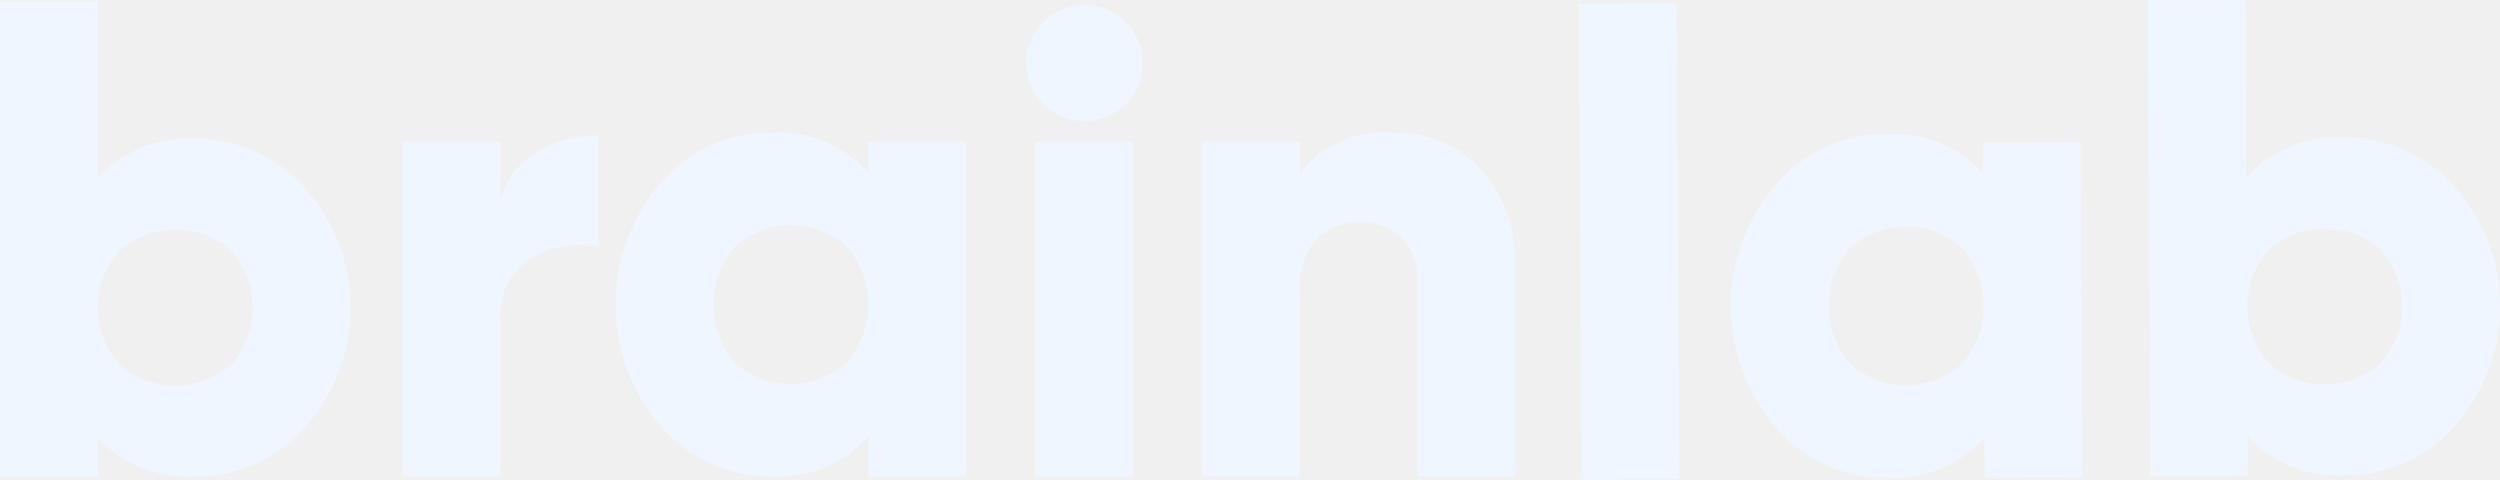
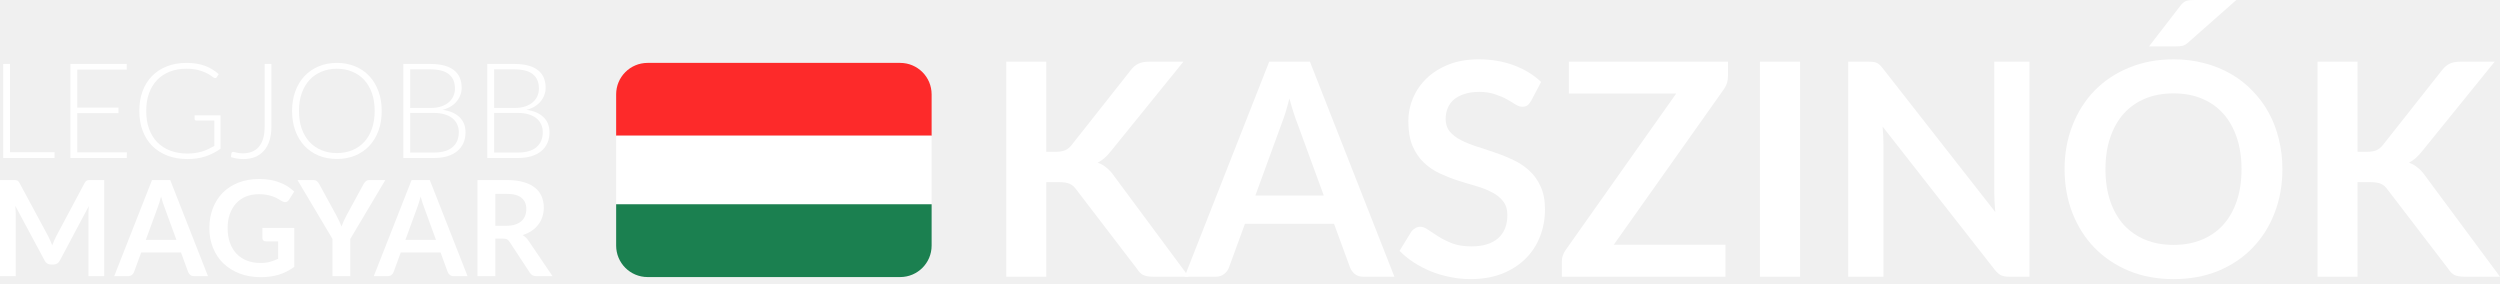
- <svg xmlns="http://www.w3.org/2000/svg" width="172" height="33" viewBox="0 0 172 33" fill="none">
-   <g clip-path="url(#clip0_15_139)">
-     <path d="M20.981 12.918C20.034 11.847 18.867 10.992 17.559 10.412C16.252 9.831 14.835 9.538 13.405 9.552C12.162 9.48 10.919 9.683 9.765 10.147C8.61 10.611 7.572 11.324 6.725 12.235V0.056H0V32.781H6.725V30.099C7.572 31.009 8.61 31.722 9.765 32.186C10.919 32.65 12.162 32.853 13.405 32.781C14.835 32.795 16.252 32.502 17.559 31.921C18.866 31.34 20.033 30.486 20.981 29.415C23.003 27.142 24.12 24.206 24.12 21.165C24.12 18.124 23.003 15.188 20.981 12.915V12.918ZM15.89 25.084C14.832 26.019 13.468 26.536 12.056 26.536C10.643 26.536 9.279 26.019 8.222 25.084C7.254 24.008 6.718 22.612 6.718 21.165C6.718 19.718 7.254 18.323 8.222 17.246C9.279 16.31 10.643 15.792 12.056 15.792C13.469 15.792 14.833 16.31 15.89 17.246C16.858 18.323 17.394 19.718 17.394 21.165C17.394 22.612 16.858 24.008 15.89 25.084Z" fill="#F0F6FF" />
-     <path d="M34.432 13.742C34.813 12.356 35.723 11.174 36.965 10.45C38.229 9.69 39.679 9.295 41.155 9.307V16.924C39.574 16.643 37.944 16.935 36.559 17.749C35.841 18.193 35.261 18.829 34.885 19.585C34.509 20.341 34.352 21.187 34.43 22.028V32.779H27.703V9.756H34.432V13.742Z" fill="#F0F6FF" />
-     <path d="M59.746 9.755V11.86C58.907 10.936 57.871 10.211 56.716 9.739C55.56 9.266 54.313 9.057 53.066 9.128C51.63 9.116 50.209 9.416 48.901 10.008C47.593 10.6 46.429 11.469 45.491 12.555C43.466 14.885 42.351 17.868 42.351 20.955C42.351 24.041 43.466 27.024 45.491 29.355C46.43 30.44 47.593 31.309 48.901 31.9C50.209 32.492 51.63 32.792 53.066 32.781C54.313 32.852 55.56 32.643 56.716 32.17C57.871 31.698 58.907 30.973 59.746 30.049V32.781H66.471V9.755H59.746ZM58.266 24.942C57.208 25.892 55.836 26.418 54.413 26.418C52.991 26.418 51.618 25.892 50.56 24.942C49.605 23.833 49.08 22.418 49.08 20.955C49.08 19.491 49.605 18.076 50.56 16.967C51.618 16.016 52.99 15.49 54.413 15.49C55.836 15.49 57.208 16.016 58.266 16.967C59.221 18.076 59.746 19.491 59.746 20.955C59.746 22.418 59.221 23.833 58.266 24.942Z" fill="#F0F6FF" />
-     <path d="M77.422 7.19C76.764 7.839 75.902 8.24 74.981 8.325C74.061 8.41 73.139 8.174 72.373 7.657C71.607 7.14 71.044 6.374 70.78 5.489C70.515 4.604 70.565 3.655 70.922 2.802C71.279 1.95 71.92 1.248 72.736 0.815C73.553 0.381 74.494 0.244 75.4 0.426C76.306 0.608 77.122 1.098 77.707 1.813C78.293 2.527 78.613 3.423 78.612 4.346C78.619 4.876 78.517 5.402 78.313 5.891C78.108 6.381 77.805 6.822 77.422 7.19Z" fill="#F0F6FF" />
-     <path d="M77.937 9.755H71.213V32.782H77.937V9.755Z" fill="#F0F6FF" />
-     <path d="M95.85 9.128C96.964 9.1 98.072 9.305 99.103 9.729C100.134 10.153 101.064 10.788 101.836 11.592C102.667 12.512 103.307 13.587 103.719 14.756C104.131 15.925 104.306 17.164 104.234 18.401V32.781H97.509V19.386C97.546 18.833 97.467 18.278 97.277 17.758C97.088 17.237 96.792 16.761 96.409 16.361C96.035 16.009 95.594 15.734 95.114 15.553C94.633 15.372 94.121 15.288 93.607 15.306C93.045 15.277 92.484 15.367 91.959 15.567C91.433 15.768 90.956 16.076 90.556 16.472C89.746 17.432 89.344 18.67 89.436 19.922V32.778H82.712V9.755H89.436V11.86C90.201 10.916 91.185 10.173 92.303 9.697C93.421 9.221 94.639 9.025 95.85 9.128Z" fill="#F0F6FF" />
-     <path d="M115.343 0.223L108.616 0.263L108.813 33.001L115.54 32.96L115.343 0.223Z" fill="#F0F6FF" />
-     <path d="M136.413 9.814L136.425 11.92C135.58 11.001 134.541 10.282 133.382 9.816C132.224 9.349 130.976 9.148 129.729 9.225C128.293 9.222 126.874 9.53 125.569 10.13C124.264 10.729 123.105 11.604 122.172 12.696C120.161 15.038 119.063 18.027 119.08 21.113C119.098 24.2 120.229 27.176 122.267 29.495C123.213 30.576 124.382 31.438 125.693 32.023C127.005 32.607 128.428 32.899 129.864 32.879C131.112 32.943 132.358 32.727 133.511 32.248C134.664 31.768 135.695 31.038 136.53 30.109L136.545 32.841L143.269 32.802L143.132 9.777L136.413 9.814ZM135.02 25.009C133.967 25.965 132.598 26.498 131.176 26.506C129.753 26.514 128.378 25.997 127.315 25.053C126.353 23.949 125.82 22.537 125.812 21.074C125.803 19.61 126.321 18.193 127.269 17.078C128.322 16.121 129.691 15.588 131.114 15.579C132.536 15.571 133.911 16.089 134.975 17.034C135.936 18.138 136.469 19.55 136.478 21.013C136.486 22.476 135.969 23.894 135.02 25.009Z" fill="#F0F6FF" />
-     <path d="M168.813 12.787C167.86 11.722 166.688 10.874 165.377 10.3C164.067 9.726 162.648 9.441 161.218 9.463C159.975 9.398 158.733 9.609 157.58 10.079C156.428 10.55 155.394 11.269 154.553 12.185L154.482 0L147.758 0.037L147.948 32.775L154.672 32.737L154.657 30.053C155.509 30.96 156.551 31.667 157.709 32.125C158.866 32.582 160.11 32.779 161.353 32.7C162.783 32.706 164.198 32.405 165.502 31.817C166.806 31.229 167.968 30.368 168.91 29.292C170.918 27.007 172.018 24.065 172 21.023C171.982 17.982 170.848 15.053 168.813 12.792V12.787ZM163.796 24.981C162.745 25.923 161.384 26.448 159.971 26.456C158.558 26.464 157.192 25.954 156.129 25.024C155.155 23.953 154.611 22.561 154.603 21.114C154.594 19.666 155.122 18.268 156.084 17.186C157.136 16.244 158.497 15.719 159.909 15.711C161.322 15.704 162.689 16.213 163.751 17.143C164.726 18.214 165.269 19.607 165.278 21.054C165.286 22.501 164.759 23.899 163.796 24.981Z" fill="#F0F6FF" />
-   </g>
-   <defs>
-     <clipPath id="clip0_15_139">
-       <rect width="172" height="33" fill="white" />
-     </clipPath>
-   </defs>
+ <svg xmlns="http://www.w3.org/2000/svg" width="159" height="18" viewBox="0 0 159 18" fill="none">
+   <path d="M39.187 6C39.187 4.895 40.082 4 41.187 4H57.251C58.355 4 59.251 4.895 59.251 6V8.631H39.187V6Z" fill="#FD2A2A" />
+   <rect x="39.187" y="8.631" width="20.064" height="4.359" fill="white" />
+   <path d="M39.187 12.99H59.251V15.621C59.251 16.726 58.355 17.621 57.251 17.621H41.187C40.082 17.621 39.187 16.726 39.187 15.621V12.99Z" fill="#1B8050" />
+   <path d="M149.94 9.655H150.536C150.776 9.655 150.974 9.623 151.132 9.56C151.29 9.491 151.425 9.384 151.539 9.239L155.312 4.463C155.47 4.261 155.634 4.122 155.804 4.047C155.98 3.965 156.201 3.924 156.466 3.924H158.66L154.054 9.608C153.783 9.954 153.503 10.2 153.213 10.345C153.421 10.421 153.607 10.528 153.771 10.667C153.941 10.799 154.102 10.976 154.253 11.196L159 17.599H156.759C156.456 17.599 156.229 17.558 156.078 17.476C155.933 17.388 155.81 17.262 155.709 17.098L151.841 12.047C151.722 11.877 151.583 11.758 151.425 11.688C151.268 11.619 151.041 11.584 150.744 11.584H149.94V17.599H147.396V3.924H149.94V9.655Z" fill="white" />
+   <path d="M145.161 10.762C145.161 11.765 144.994 12.695 144.66 13.552C144.332 14.403 143.866 15.141 143.26 15.765C142.655 16.389 141.927 16.878 141.076 17.231C140.225 17.578 139.279 17.751 138.239 17.751C137.205 17.751 136.262 17.578 135.411 17.231C134.56 16.878 133.829 16.389 133.217 15.765C132.612 15.141 132.142 14.403 131.808 13.552C131.474 12.695 131.307 11.765 131.307 10.762C131.307 9.76 131.474 8.833 131.808 7.982C132.142 7.124 132.612 6.384 133.217 5.759C133.829 5.135 134.56 4.65 135.411 4.303C136.262 3.95 137.205 3.773 138.239 3.773C138.932 3.773 139.585 3.855 140.196 4.019C140.808 4.177 141.369 4.404 141.88 4.7C142.39 4.99 142.847 5.346 143.251 5.769C143.661 6.185 144.008 6.652 144.291 7.168C144.575 7.685 144.789 8.247 144.934 8.852C145.086 9.457 145.161 10.094 145.161 10.762ZM142.561 10.762C142.561 10.012 142.46 9.34 142.258 8.748C142.056 8.149 141.769 7.641 141.397 7.225C141.025 6.809 140.571 6.491 140.036 6.27C139.506 6.049 138.907 5.939 138.239 5.939C137.57 5.939 136.968 6.049 136.432 6.27C135.903 6.491 135.449 6.809 135.071 7.225C134.699 7.641 134.412 8.149 134.21 8.748C134.008 9.34 133.907 10.012 133.907 10.762C133.907 11.512 134.008 12.187 134.21 12.786C134.412 13.379 134.699 13.883 135.071 14.299C135.449 14.709 135.903 15.024 136.432 15.245C136.968 15.466 137.57 15.576 138.239 15.576C138.907 15.576 139.506 15.466 140.036 15.245C140.571 15.024 141.025 14.709 141.397 14.299C141.769 13.883 142.056 13.379 142.258 12.786C142.46 12.187 142.561 11.512 142.561 10.762ZM142.23 0L139.165 2.705C139.039 2.818 138.92 2.888 138.806 2.913C138.693 2.938 138.548 2.951 138.371 2.951H136.678L138.655 0.388C138.718 0.299 138.781 0.23 138.844 0.18C138.907 0.123 138.976 0.082 139.052 0.057C139.128 0.032 139.21 0.016 139.298 0.009C139.392 0.003 139.503 0 139.629 0H142.23Z" fill="white" />
+   <path d="M129.075 3.924V17.599H127.77C127.568 17.599 127.398 17.567 127.259 17.504C127.127 17.435 126.998 17.321 126.872 17.164L119.731 8.047C119.769 8.463 119.788 8.848 119.788 9.201V17.599H117.547V3.924H118.88C118.988 3.924 119.079 3.93 119.155 3.943C119.237 3.949 119.306 3.968 119.363 3.999C119.426 4.025 119.486 4.066 119.542 4.122C119.599 4.173 119.662 4.242 119.731 4.33L126.9 13.485C126.881 13.264 126.865 13.047 126.853 12.832C126.84 12.618 126.834 12.419 126.834 12.237V3.924H129.075Z" fill="white" />
+   <path d="M114.485 17.599H111.932V3.924H114.485V17.599Z" fill="white" />
+   <path d="M109.899 4.86C109.899 5.15 109.817 5.415 109.653 5.654L102.635 15.566H109.738V17.599H99.335V16.596C99.335 16.47 99.357 16.351 99.401 16.237C99.445 16.117 99.502 16.007 99.571 15.906L106.607 5.948H99.779V3.924H109.899V4.86Z" fill="white" />
+   <path d="M97.381 6.412C97.305 6.544 97.224 6.642 97.135 6.705C97.053 6.762 96.949 6.79 96.823 6.79C96.691 6.79 96.546 6.743 96.388 6.648C96.237 6.547 96.054 6.437 95.84 6.317C95.625 6.197 95.373 6.09 95.083 5.996C94.799 5.895 94.462 5.844 94.071 5.844C93.718 5.844 93.409 5.888 93.144 5.977C92.88 6.059 92.656 6.175 92.473 6.327C92.296 6.478 92.164 6.661 92.076 6.875C91.987 7.083 91.943 7.313 91.943 7.565C91.943 7.887 92.032 8.155 92.208 8.369C92.391 8.584 92.631 8.767 92.927 8.918C93.223 9.069 93.561 9.205 93.939 9.325C94.317 9.444 94.705 9.574 95.102 9.712C95.499 9.845 95.887 10.002 96.265 10.185C96.644 10.362 96.981 10.589 97.277 10.866C97.573 11.137 97.81 11.471 97.987 11.868C98.169 12.266 98.261 12.748 98.261 13.315C98.261 13.933 98.153 14.513 97.939 15.056C97.731 15.591 97.422 16.061 97.012 16.465C96.609 16.862 96.114 17.177 95.528 17.41C94.941 17.637 94.27 17.751 93.513 17.751C93.078 17.751 92.65 17.707 92.227 17.618C91.805 17.536 91.398 17.417 91.007 17.259C90.623 17.101 90.26 16.912 89.919 16.692C89.579 16.471 89.276 16.225 89.012 15.954L89.759 14.734C89.822 14.646 89.904 14.573 90.005 14.517C90.106 14.453 90.213 14.422 90.326 14.422C90.484 14.422 90.654 14.488 90.837 14.62C91.02 14.747 91.237 14.888 91.489 15.046C91.742 15.204 92.035 15.349 92.369 15.481C92.709 15.607 93.116 15.67 93.589 15.67C94.314 15.67 94.875 15.5 95.272 15.159C95.669 14.813 95.868 14.318 95.868 13.675C95.868 13.315 95.777 13.022 95.594 12.795C95.417 12.568 95.181 12.379 94.885 12.228C94.588 12.07 94.251 11.938 93.873 11.831C93.494 11.723 93.11 11.607 92.719 11.481C92.328 11.355 91.943 11.203 91.565 11.027C91.187 10.85 90.85 10.62 90.553 10.336C90.257 10.053 90.017 9.7 89.834 9.277C89.658 8.849 89.57 8.322 89.57 7.698C89.57 7.2 89.667 6.714 89.863 6.242C90.065 5.769 90.355 5.349 90.733 4.984C91.111 4.618 91.578 4.325 92.132 4.104C92.687 3.884 93.324 3.773 94.043 3.773C94.85 3.773 95.594 3.899 96.275 4.151C96.956 4.404 97.536 4.757 98.015 5.211L97.381 6.412Z" fill="white" />
+   <path d="M84.192 12.435L82.527 7.886C82.445 7.685 82.36 7.445 82.272 7.168C82.184 6.89 82.095 6.591 82.007 6.269C81.925 6.591 81.84 6.893 81.752 7.177C81.663 7.454 81.578 7.697 81.496 7.905L79.841 12.435H84.192ZM88.684 17.599H86.717C86.496 17.599 86.316 17.545 86.178 17.438C86.039 17.325 85.935 17.186 85.866 17.022L84.844 14.232H79.179L78.158 17.022C78.108 17.167 78.01 17.299 77.865 17.419C77.72 17.539 77.54 17.599 77.326 17.599H75.34L80.721 3.924H83.312L88.684 17.599Z" fill="white" />
+   <path d="M66.544 9.655H67.14C67.379 9.655 67.578 9.623 67.736 9.56C67.893 9.491 68.029 9.384 68.142 9.239L71.916 4.463C72.073 4.261 72.237 4.122 72.407 4.047C72.584 3.965 72.805 3.924 73.069 3.924H75.263L70.658 9.608C70.387 9.954 70.106 10.2 69.816 10.345C70.024 10.421 70.21 10.528 70.374 10.667C70.544 10.799 70.705 10.976 70.856 11.196L75.604 17.599H73.362C73.06 17.599 72.833 17.558 72.682 17.476C72.537 17.388 72.414 17.262 72.313 17.098L68.445 12.047C68.325 11.877 68.186 11.758 68.029 11.688C67.871 11.619 67.644 11.584 67.348 11.584H66.544V17.599H64V3.924H66.544V9.655Z" fill="white" />
+   <path d="M32.215 14.359C32.429 14.359 32.615 14.332 32.773 14.279C32.934 14.225 33.065 14.152 33.166 14.059C33.27 13.963 33.348 13.85 33.398 13.721C33.449 13.591 33.474 13.449 33.474 13.294C33.474 12.984 33.372 12.746 33.166 12.58C32.963 12.413 32.652 12.33 32.232 12.33H31.505V14.359H32.215ZM35.14 17.562H34.113C33.918 17.562 33.777 17.486 33.69 17.334L32.405 15.377C32.357 15.304 32.304 15.252 32.245 15.221C32.188 15.19 32.104 15.175 31.991 15.175H31.505V17.562H30.368V11.451H32.232C32.646 11.451 33.001 11.495 33.297 11.582C33.596 11.667 33.839 11.787 34.028 11.941C34.22 12.096 34.361 12.282 34.451 12.499C34.541 12.713 34.586 12.95 34.586 13.209C34.586 13.415 34.555 13.609 34.493 13.793C34.434 13.976 34.347 14.142 34.231 14.291C34.118 14.441 33.977 14.572 33.808 14.684C33.642 14.797 33.452 14.886 33.238 14.951C33.311 14.993 33.379 15.044 33.441 15.103C33.503 15.159 33.559 15.227 33.61 15.306L35.14 17.562Z" fill="white" />
+   <path d="M27.728 15.255L26.985 13.222C26.948 13.132 26.91 13.025 26.87 12.901C26.831 12.777 26.791 12.643 26.752 12.499C26.715 12.643 26.677 12.778 26.638 12.905C26.599 13.029 26.56 13.137 26.524 13.23L25.784 15.255H27.728ZM29.736 17.562H28.857C28.758 17.562 28.678 17.538 28.616 17.491C28.554 17.44 28.507 17.378 28.476 17.305L28.02 16.058H25.488L25.032 17.305C25.009 17.369 24.966 17.429 24.901 17.482C24.836 17.536 24.756 17.562 24.66 17.562H23.773L26.177 11.451H27.335L29.736 17.562Z" fill="white" />
+   <path d="M22.279 15.196V17.562H21.146V15.196L18.919 11.451H19.921C20.019 11.451 20.097 11.475 20.153 11.523C20.212 11.571 20.262 11.632 20.301 11.705L21.417 13.746C21.482 13.867 21.538 13.981 21.586 14.088C21.637 14.195 21.682 14.303 21.721 14.41C21.758 14.303 21.8 14.195 21.848 14.088C21.896 13.981 21.951 13.867 22.013 13.746L23.124 11.705C23.155 11.643 23.202 11.585 23.264 11.531C23.326 11.478 23.404 11.451 23.5 11.451H24.506L22.279 15.196Z" fill="white" />
+   <path d="M18.716 14.498V16.97C18.406 17.198 18.075 17.366 17.723 17.473C17.373 17.577 16.998 17.629 16.598 17.629C16.1 17.629 15.647 17.552 15.242 17.397C14.839 17.242 14.494 17.026 14.206 16.75C13.922 16.474 13.702 16.145 13.547 15.761C13.392 15.378 13.315 14.96 13.315 14.506C13.315 14.047 13.389 13.626 13.538 13.242C13.688 12.859 13.899 12.53 14.172 12.253C14.448 11.977 14.782 11.763 15.174 11.611C15.566 11.459 16.005 11.383 16.493 11.383C16.741 11.383 16.972 11.402 17.186 11.442C17.403 11.481 17.603 11.536 17.786 11.607C17.972 11.674 18.141 11.758 18.293 11.856C18.445 11.955 18.585 12.063 18.712 12.182L18.386 12.697C18.335 12.779 18.269 12.83 18.187 12.849C18.106 12.866 18.017 12.845 17.921 12.786C17.828 12.732 17.735 12.679 17.642 12.625C17.549 12.572 17.445 12.525 17.329 12.486C17.217 12.446 17.089 12.414 16.945 12.389C16.804 12.363 16.641 12.351 16.455 12.351C16.153 12.351 15.88 12.401 15.635 12.503C15.392 12.604 15.185 12.749 15.013 12.938C14.842 13.127 14.709 13.354 14.616 13.618C14.523 13.883 14.477 14.179 14.477 14.506C14.477 14.855 14.526 15.168 14.625 15.444C14.726 15.718 14.867 15.95 15.047 16.142C15.23 16.33 15.45 16.476 15.707 16.577C15.963 16.676 16.249 16.725 16.564 16.725C16.79 16.725 16.991 16.701 17.169 16.653C17.346 16.605 17.52 16.54 17.689 16.459V15.351H16.919C16.846 15.351 16.788 15.332 16.746 15.292C16.707 15.25 16.687 15.199 16.687 15.14V14.498H18.716Z" fill="white" />
+   <path d="M11.22 15.255L10.476 13.222C10.439 13.132 10.401 13.025 10.362 12.901C10.322 12.777 10.283 12.643 10.243 12.499C10.207 12.643 10.169 12.778 10.129 12.905C10.09 13.029 10.052 13.137 10.015 13.23L9.275 15.255H11.22ZM13.227 17.562H12.348C12.249 17.562 12.169 17.538 12.107 17.491C12.045 17.44 11.999 17.378 11.968 17.305L11.511 16.058H8.98L8.523 17.305C8.501 17.369 8.457 17.429 8.392 17.482C8.327 17.536 8.247 17.562 8.151 17.562H7.264L9.668 11.451H10.826L13.227 17.562Z" fill="white" />
+   <path d="M6.627 11.451V17.562H5.625V13.615C5.625 13.457 5.634 13.287 5.651 13.104L3.804 16.573C3.716 16.74 3.583 16.823 3.402 16.823H3.242C3.061 16.823 2.927 16.74 2.84 16.573L0.972 13.091C0.981 13.184 0.988 13.275 0.993 13.366C0.999 13.456 1.002 13.539 1.002 13.615V17.562H0V11.451H0.858C0.909 11.451 0.952 11.453 0.989 11.455C1.026 11.458 1.058 11.465 1.086 11.476C1.117 11.488 1.144 11.506 1.166 11.531C1.192 11.557 1.216 11.591 1.238 11.633L3.068 15.027C3.116 15.117 3.16 15.21 3.199 15.306C3.242 15.401 3.282 15.5 3.322 15.601C3.361 15.497 3.402 15.397 3.444 15.301C3.487 15.203 3.532 15.108 3.58 15.018L5.384 11.633C5.407 11.591 5.431 11.557 5.456 11.531C5.482 11.506 5.508 11.488 5.537 11.476C5.567 11.465 5.601 11.458 5.638 11.455C5.675 11.453 5.718 11.451 5.769 11.451H6.627Z" fill="white" />
+   <path d="M32.928 9.702C33.452 9.702 33.848 9.589 34.115 9.364C34.386 9.136 34.521 8.816 34.521 8.405C34.521 8.216 34.485 8.047 34.411 7.897C34.341 7.745 34.238 7.617 34.103 7.513C33.968 7.406 33.801 7.324 33.604 7.268C33.407 7.211 33.183 7.183 32.932 7.183H31.427V9.702H32.928ZM31.427 4.411V6.866H32.721C32.997 6.866 33.232 6.831 33.427 6.761C33.624 6.69 33.784 6.597 33.908 6.482C34.035 6.366 34.128 6.235 34.187 6.089C34.246 5.942 34.276 5.791 34.276 5.636C34.276 5.233 34.148 4.929 33.892 4.723C33.638 4.515 33.245 4.411 32.712 4.411H31.427ZM32.712 4.068C33.053 4.068 33.349 4.102 33.6 4.17C33.851 4.237 34.058 4.337 34.221 4.47C34.385 4.599 34.506 4.759 34.585 4.947C34.663 5.136 34.703 5.35 34.703 5.59C34.703 5.748 34.675 5.9 34.618 6.046C34.565 6.193 34.486 6.328 34.382 6.452C34.28 6.576 34.154 6.684 34.001 6.777C33.852 6.868 33.68 6.937 33.486 6.985C33.956 7.052 34.317 7.209 34.568 7.454C34.821 7.696 34.948 8.016 34.948 8.413C34.948 8.667 34.903 8.895 34.813 9.098C34.723 9.301 34.592 9.472 34.42 9.613C34.248 9.754 34.037 9.863 33.786 9.939C33.535 10.012 33.251 10.049 32.932 10.049H30.992V4.068H32.712Z" fill="white" />
+   <path d="M27.587 9.702C28.111 9.702 28.507 9.589 28.775 9.364C29.045 9.136 29.18 8.816 29.18 8.405C29.18 8.216 29.144 8.047 29.07 7.897C29 7.745 28.897 7.617 28.762 7.513C28.627 7.406 28.46 7.324 28.263 7.268C28.066 7.211 27.842 7.183 27.591 7.183H26.087V9.702H27.587ZM26.087 4.411V6.866H27.38C27.656 6.866 27.891 6.831 28.086 6.761C28.283 6.69 28.444 6.597 28.567 6.482C28.694 6.366 28.787 6.235 28.846 6.089C28.906 5.942 28.935 5.791 28.935 5.636C28.935 5.233 28.807 4.929 28.551 4.723C28.297 4.515 27.904 4.411 27.372 4.411H26.087ZM27.372 4.068C27.712 4.068 28.008 4.102 28.259 4.17C28.51 4.237 28.717 4.337 28.88 4.47C29.044 4.599 29.165 4.759 29.244 4.947C29.323 5.136 29.362 5.35 29.362 5.59C29.362 5.748 29.334 5.9 29.278 6.046C29.224 6.193 29.145 6.328 29.041 6.452C28.939 6.576 28.813 6.684 28.66 6.777C28.511 6.868 28.339 6.937 28.145 6.985C28.615 7.052 28.976 7.209 29.227 7.454C29.48 7.696 29.607 8.016 29.607 8.413C29.607 8.667 29.562 8.895 29.472 9.098C29.382 9.301 29.251 9.472 29.079 9.613C28.907 9.754 28.696 9.863 28.445 9.939C28.194 10.012 27.91 10.049 27.591 10.049H25.651V4.068H27.372Z" fill="white" />
+   <path d="M24.277 7.056C24.277 7.518 24.209 7.938 24.07 8.315C23.932 8.69 23.738 9.011 23.487 9.279C23.236 9.544 22.935 9.749 22.583 9.896C22.233 10.039 21.847 10.111 21.425 10.111C21.002 10.111 20.616 10.039 20.267 9.896C19.917 9.749 19.617 9.544 19.366 9.279C19.116 9.011 18.921 8.69 18.783 8.315C18.645 7.938 18.576 7.518 18.576 7.056C18.576 6.596 18.645 6.179 18.783 5.805C18.921 5.427 19.116 5.106 19.366 4.841C19.617 4.573 19.917 4.366 20.267 4.22C20.616 4.073 21.002 4 21.425 4C21.847 4 22.233 4.073 22.583 4.22C22.935 4.363 23.236 4.569 23.487 4.837C23.738 5.104 23.932 5.427 24.07 5.805C24.209 6.179 24.277 6.596 24.277 7.056ZM23.829 7.056C23.829 6.639 23.772 6.264 23.656 5.931C23.541 5.599 23.377 5.317 23.166 5.086C22.955 4.855 22.701 4.679 22.405 4.558C22.109 4.434 21.783 4.372 21.425 4.372C21.07 4.372 20.744 4.434 20.448 4.558C20.153 4.679 19.898 4.855 19.683 5.086C19.472 5.317 19.307 5.599 19.189 5.931C19.073 6.264 19.016 6.639 19.016 7.056C19.016 7.475 19.073 7.852 19.189 8.184C19.307 8.514 19.472 8.794 19.683 9.025C19.898 9.256 20.153 9.432 20.448 9.553C20.744 9.675 21.07 9.735 21.425 9.735C21.783 9.735 22.109 9.675 22.405 9.553C22.701 9.432 22.955 9.256 23.166 9.025C23.377 8.794 23.541 8.514 23.656 8.184C23.772 7.852 23.829 7.475 23.829 7.056Z" fill="white" />
+   <path d="M17.262 8.054C17.262 8.389 17.221 8.685 17.139 8.941C17.058 9.198 16.939 9.413 16.784 9.588C16.63 9.763 16.442 9.895 16.222 9.985C16.003 10.073 15.755 10.116 15.479 10.116C15.352 10.116 15.223 10.106 15.094 10.087C14.964 10.067 14.83 10.036 14.692 9.994C14.695 9.954 14.698 9.915 14.701 9.875C14.707 9.836 14.712 9.796 14.718 9.757C14.723 9.732 14.733 9.709 14.747 9.689C14.764 9.67 14.792 9.66 14.832 9.66C14.857 9.66 14.887 9.665 14.921 9.677C14.957 9.685 14.999 9.695 15.047 9.706C15.095 9.718 15.152 9.729 15.216 9.74C15.281 9.749 15.356 9.753 15.44 9.753C15.655 9.753 15.848 9.719 16.02 9.651C16.191 9.584 16.338 9.481 16.459 9.343C16.58 9.202 16.672 9.026 16.734 8.815C16.799 8.6 16.831 8.35 16.831 8.062V4.068H17.262V8.054Z" fill="white" />
+   <path d="M14.025 7.335V9.46C13.726 9.672 13.408 9.834 13.07 9.946C12.732 10.059 12.351 10.116 11.929 10.116C11.455 10.116 11.03 10.044 10.652 9.9C10.275 9.753 9.952 9.548 9.684 9.283C9.42 9.015 9.215 8.693 9.072 8.315C8.931 7.938 8.86 7.518 8.86 7.056C8.86 6.594 8.929 6.175 9.067 5.8C9.208 5.423 9.408 5.102 9.668 4.837C9.93 4.569 10.245 4.363 10.614 4.22C10.983 4.073 11.399 4 11.861 4C12.089 4 12.299 4.016 12.491 4.046C12.685 4.077 12.866 4.124 13.032 4.186C13.198 4.245 13.353 4.32 13.497 4.41C13.64 4.497 13.778 4.599 13.911 4.714L13.793 4.9C13.753 4.968 13.694 4.983 13.615 4.947C13.573 4.93 13.512 4.89 13.433 4.828C13.354 4.766 13.246 4.702 13.108 4.634C12.97 4.566 12.798 4.506 12.592 4.452C12.389 4.399 12.141 4.372 11.848 4.372C11.46 4.372 11.107 4.434 10.792 4.558C10.479 4.682 10.211 4.859 9.989 5.09C9.769 5.321 9.599 5.603 9.477 5.936C9.359 6.268 9.3 6.641 9.3 7.056C9.3 7.475 9.359 7.853 9.477 8.188C9.599 8.524 9.772 8.808 9.997 9.042C10.226 9.276 10.502 9.455 10.826 9.579C11.15 9.703 11.514 9.765 11.92 9.765C12.098 9.765 12.261 9.753 12.411 9.731C12.563 9.708 12.706 9.677 12.842 9.638C12.98 9.596 13.112 9.545 13.239 9.486C13.368 9.424 13.499 9.355 13.632 9.279V7.668H12.486C12.456 7.668 12.429 7.659 12.406 7.639C12.386 7.619 12.377 7.597 12.377 7.571V7.335H14.025Z" fill="white" />
+   <path d="M8.071 9.689L8.062 10.049H4.479V4.068H8.062V4.428H4.914V6.845H7.534V7.196H4.914V9.689H8.071Z" fill="white" />
+   <path d="M3.47 9.681V10.049H0.203V4.068H0.638V9.681H3.47Z" fill="white" />
</svg>
